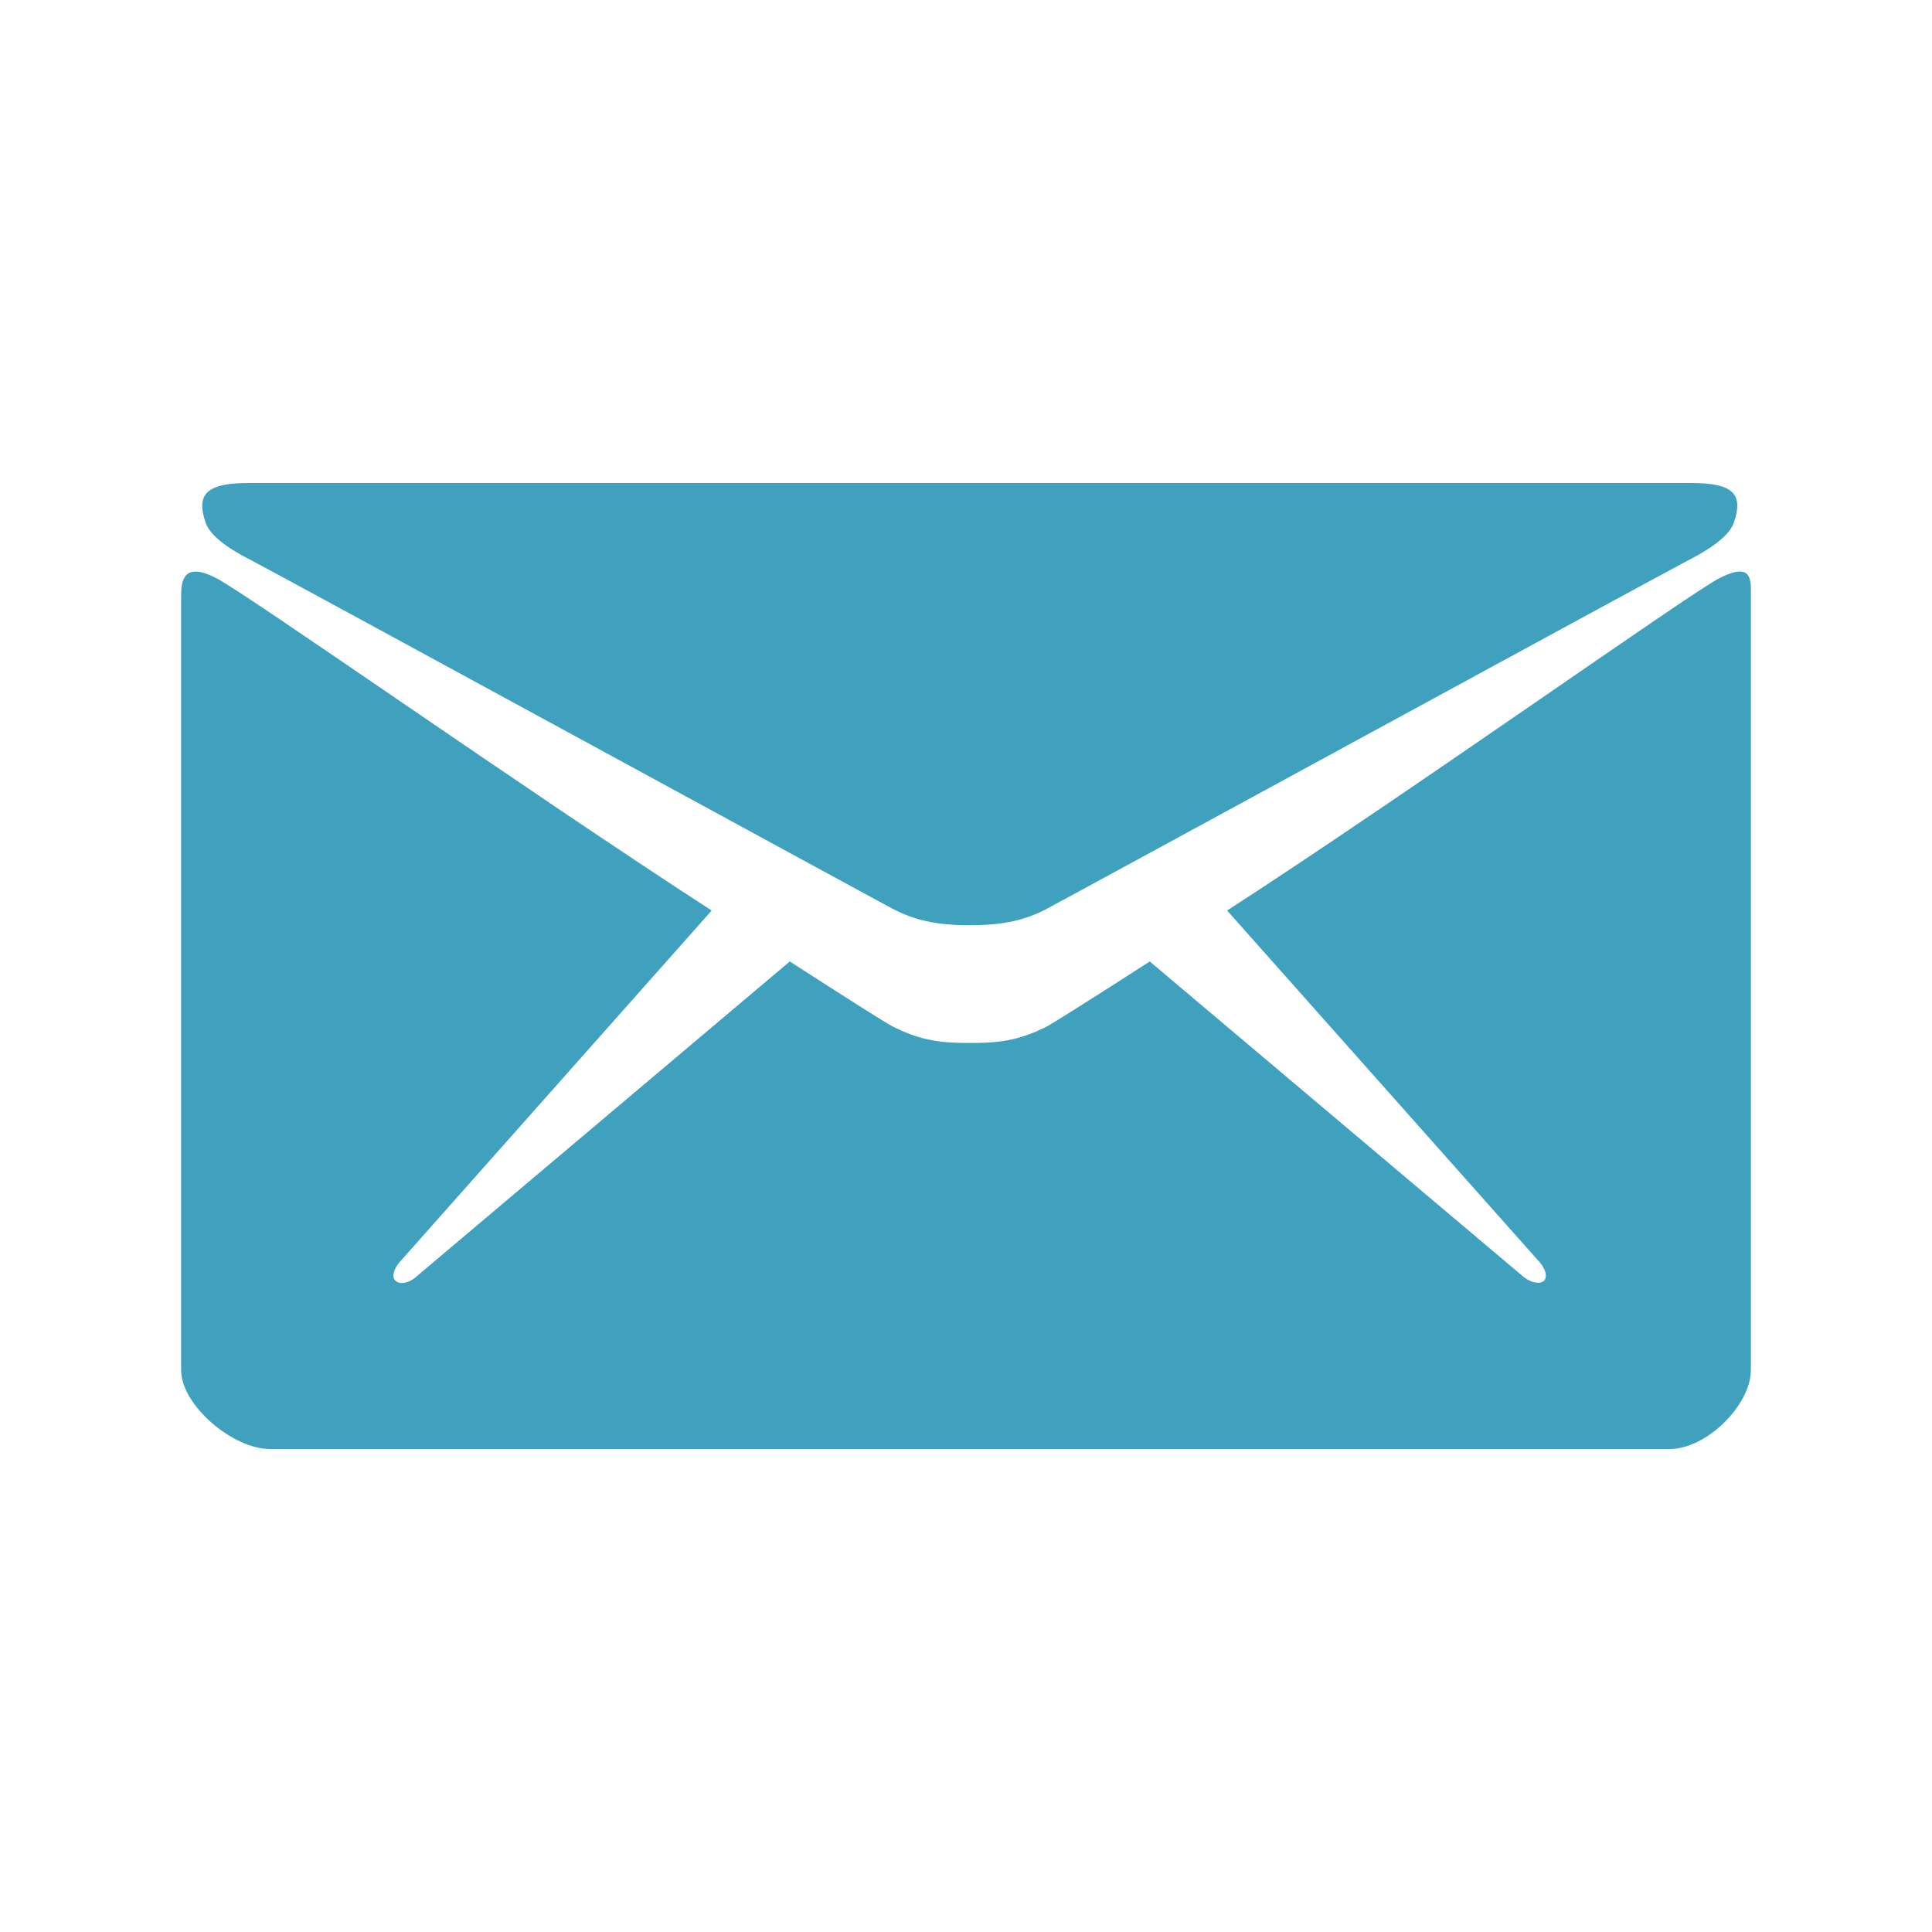
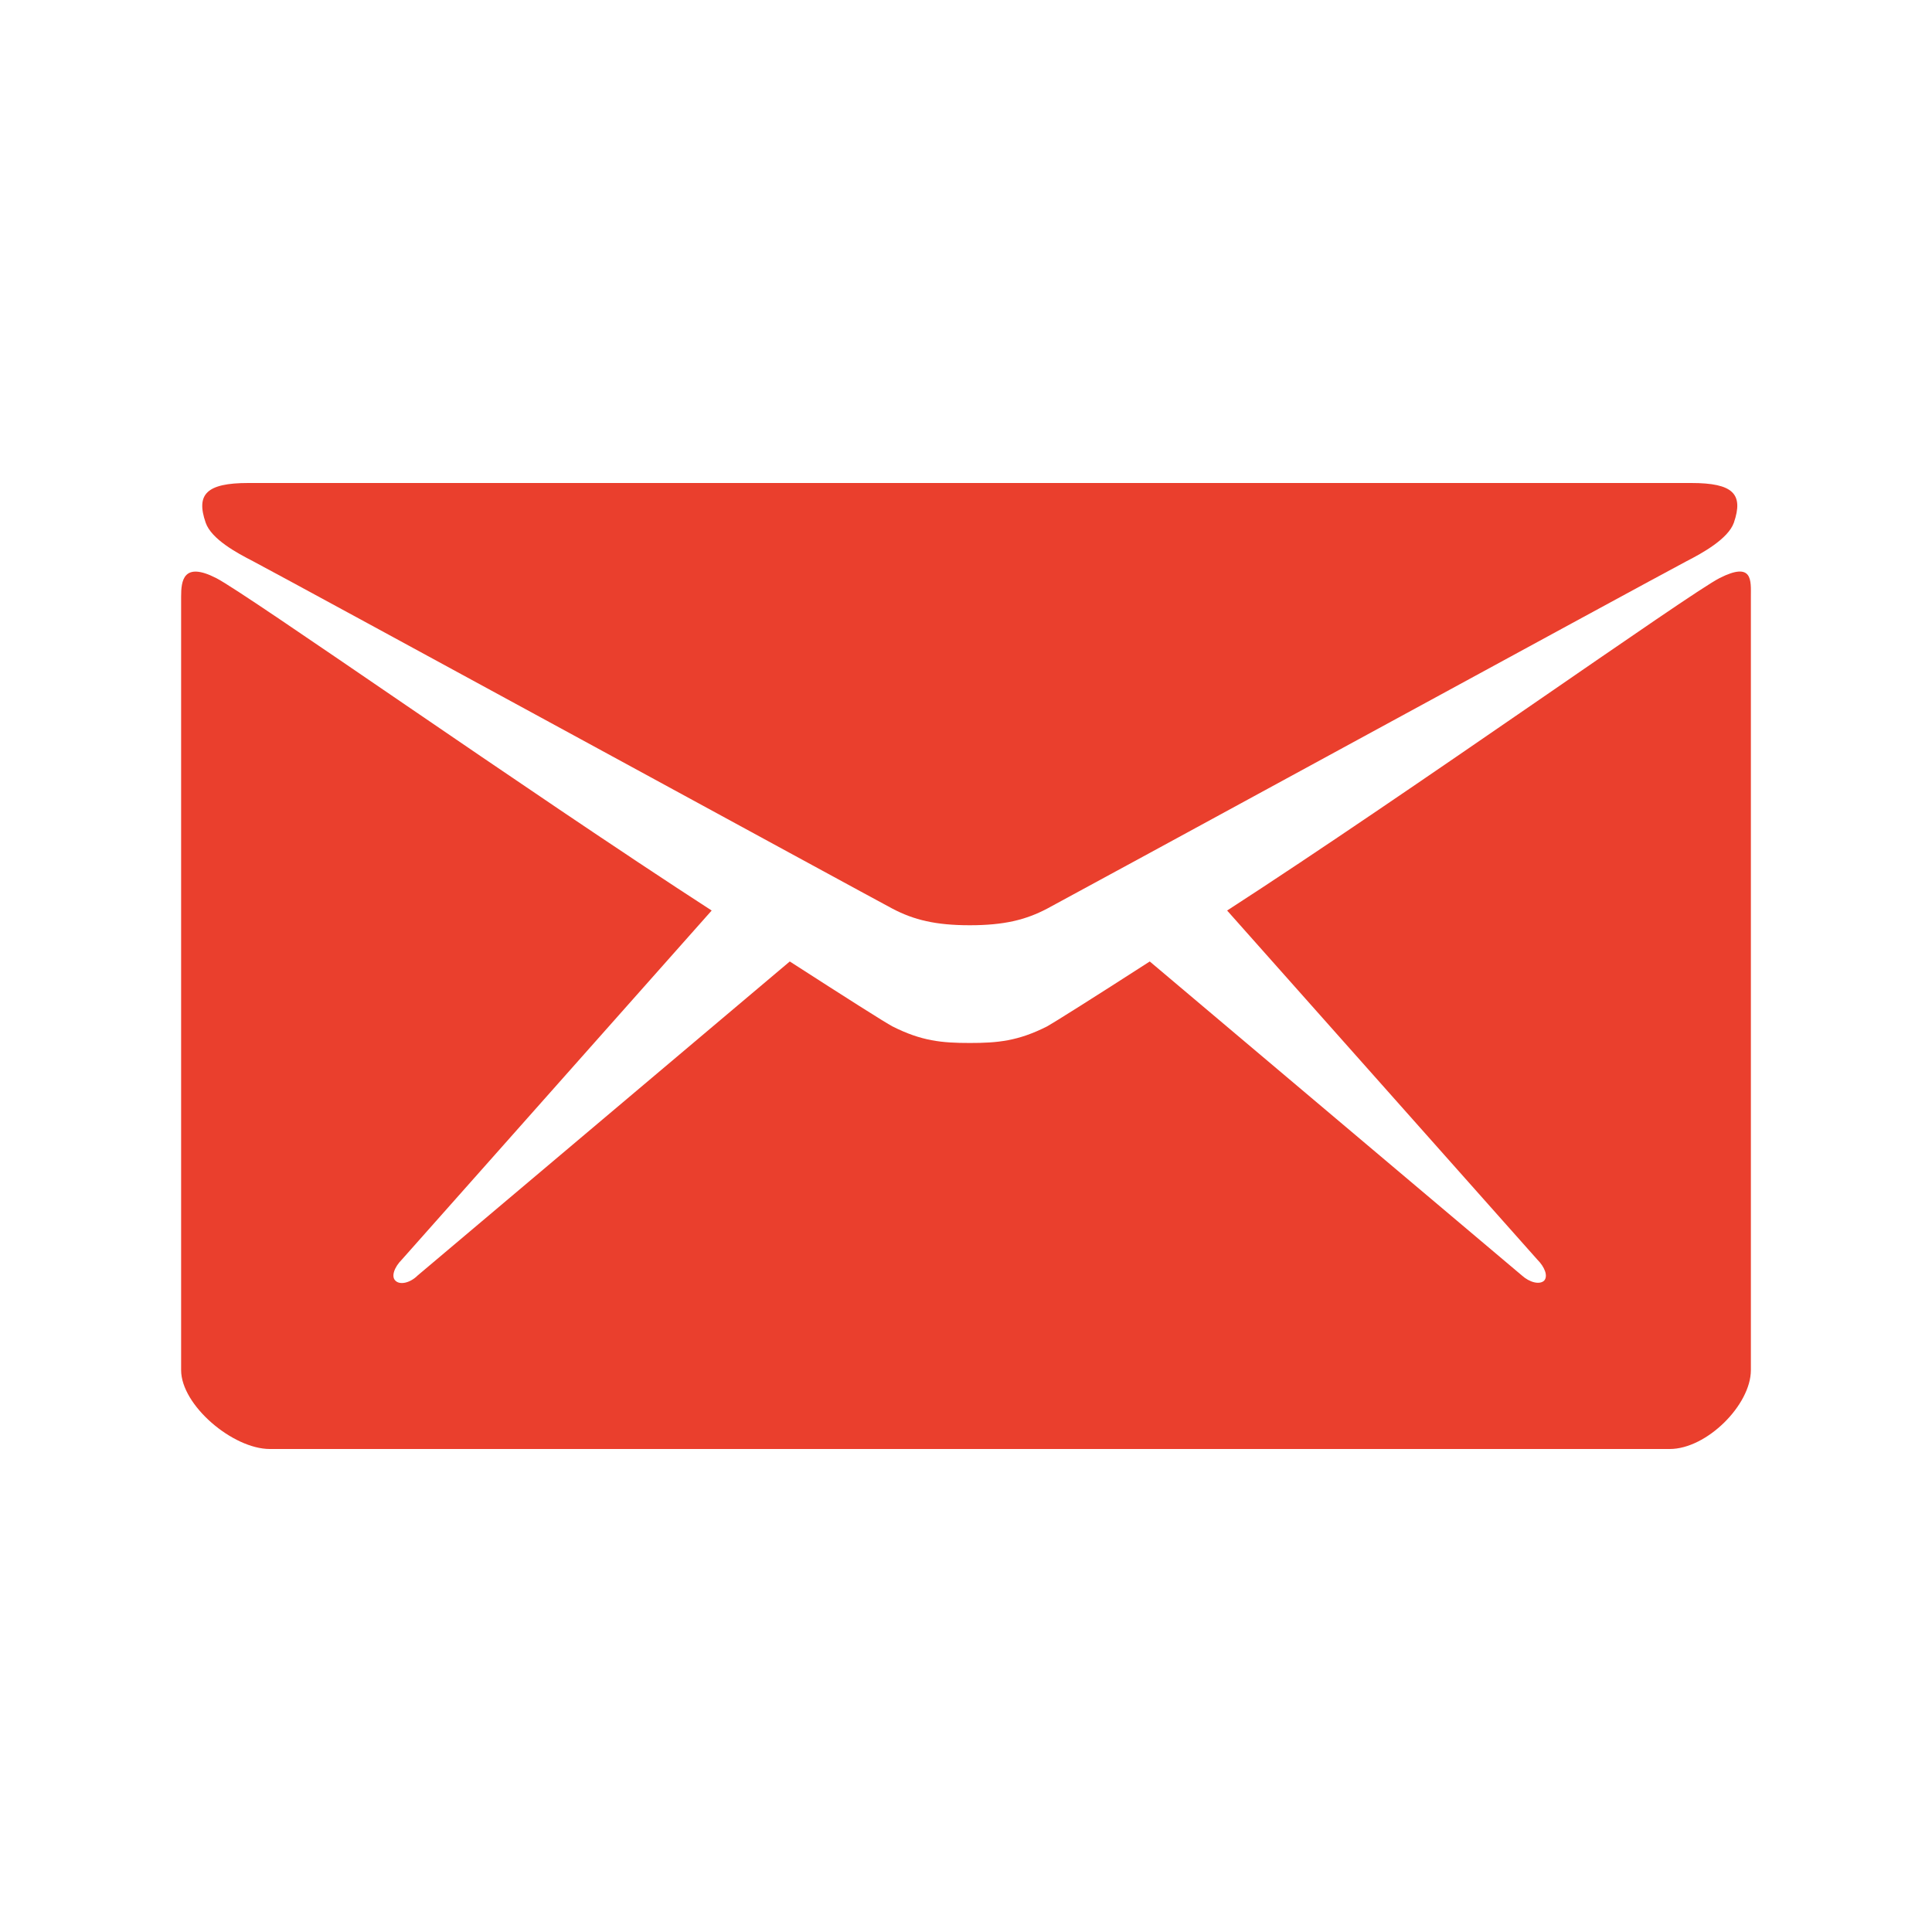
<svg xmlns="http://www.w3.org/2000/svg" height="512px" id="Layer_1" style="enable-background:new 0 0 512 512;" version="1.1" viewBox="0 0 512 512" width="512px" xml:space="preserve">
  <g>
-     <path d="M67,148.7c11,5.8,163.8,89.1,169.5,92.1c5.7,3,11.5,4.4,20.5,4.4c9,0,14.8-1.4,20.5-4.4c5.7-3,158.5-86.3,169.5-92.1   c4.1-2.1,11-5.9,12.5-10.2c2.6-7.6-0.2-10.5-11.3-10.5H257H65.8c-11.1,0-13.9,3-11.3,10.5C56,142.9,62.9,146.6,67,148.7z" fill="#40a1be" />
-     <path d="M455.7,153.2c-8.2,4.2-81.8,56.6-130.5,88.1l82.2,92.5c2,2,2.9,4.4,1.8,5.6c-1.2,1.1-3.8,0.5-5.9-1.4l-98.6-83.2   c-14.9,9.6-25.4,16.2-27.2,17.2c-7.7,3.9-13.1,4.4-20.5,4.4c-7.4,0-12.8-0.5-20.5-4.4c-1.9-1-12.3-7.6-27.2-17.2l-98.6,83.2   c-2,2-4.7,2.6-5.9,1.4c-1.2-1.1-0.3-3.6,1.7-5.6l82.1-92.5c-48.7-31.5-123.1-83.9-131.3-88.1c-8.8-4.5-9.3,0.8-9.3,4.9   c0,4.1,0,205,0,205c0,9.3,13.7,20.9,23.5,20.9H257h185.5c9.8,0,21.5-11.7,21.5-20.9c0,0,0-201,0-205   C464,153.9,464.6,148.7,455.7,153.2z" fill="#40a1be" />
+     <path d="M67,148.7c11,5.8,163.8,89.1,169.5,92.1c5.7,3,11.5,4.4,20.5,4.4c9,0,14.8-1.4,20.5-4.4c5.7-3,158.5-86.3,169.5-92.1   c4.1-2.1,11-5.9,12.5-10.2c2.6-7.6-0.2-10.5-11.3-10.5H257H65.8c-11.1,0-13.9,3-11.3,10.5C56,142.9,62.9,146.6,67,148.7z" fill="#ea3f2d" />
+     <path d="M455.7,153.2c-8.2,4.2-81.8,56.6-130.5,88.1l82.2,92.5c2,2,2.9,4.4,1.8,5.6c-1.2,1.1-3.8,0.5-5.9-1.4l-98.6-83.2   c-14.9,9.6-25.4,16.2-27.2,17.2c-7.7,3.9-13.1,4.4-20.5,4.4c-7.4,0-12.8-0.5-20.5-4.4c-1.9-1-12.3-7.6-27.2-17.2l-98.6,83.2   c-2,2-4.7,2.6-5.9,1.4c-1.2-1.1-0.3-3.6,1.7-5.6l82.1-92.5c-48.7-31.5-123.1-83.9-131.3-88.1c-8.8-4.5-9.3,0.8-9.3,4.9   c0,4.1,0,205,0,205c0,9.3,13.7,20.9,23.5,20.9H257h185.5c9.8,0,21.5-11.7,21.5-20.9c0,0,0-201,0-205   C464,153.9,464.6,148.7,455.7,153.2z" fill="#ea3f2d" />
  </g>
</svg>
